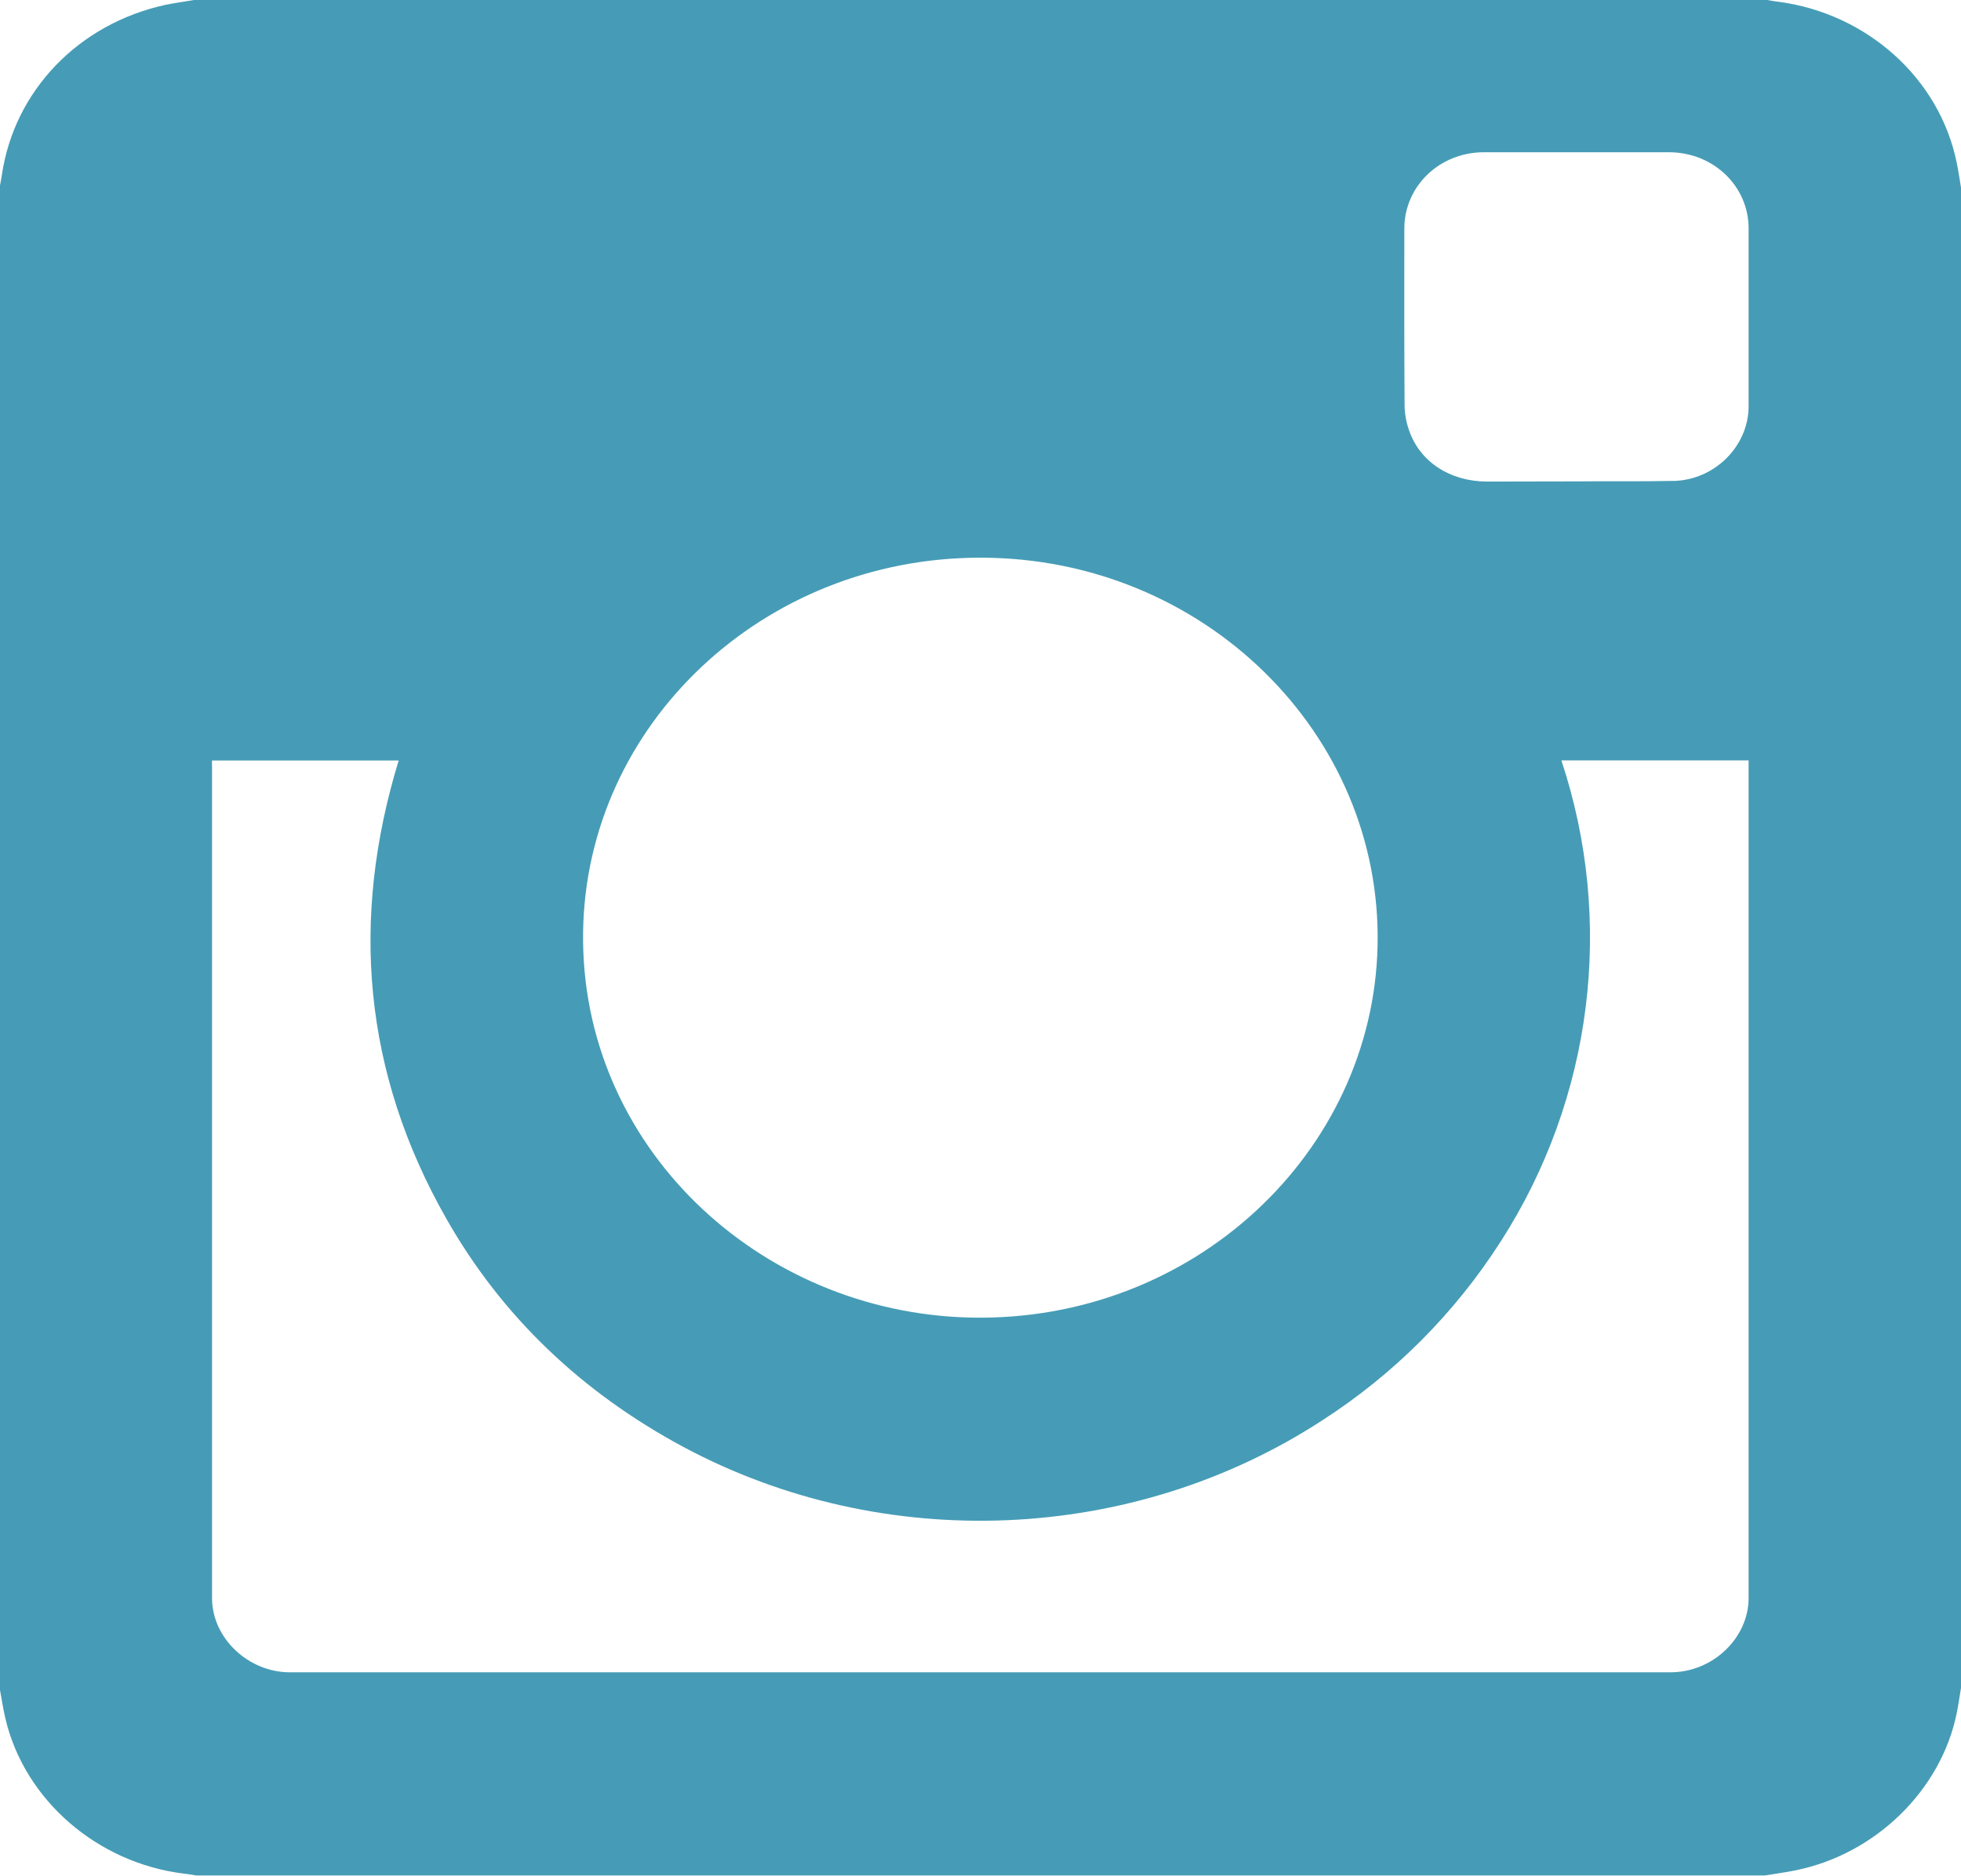
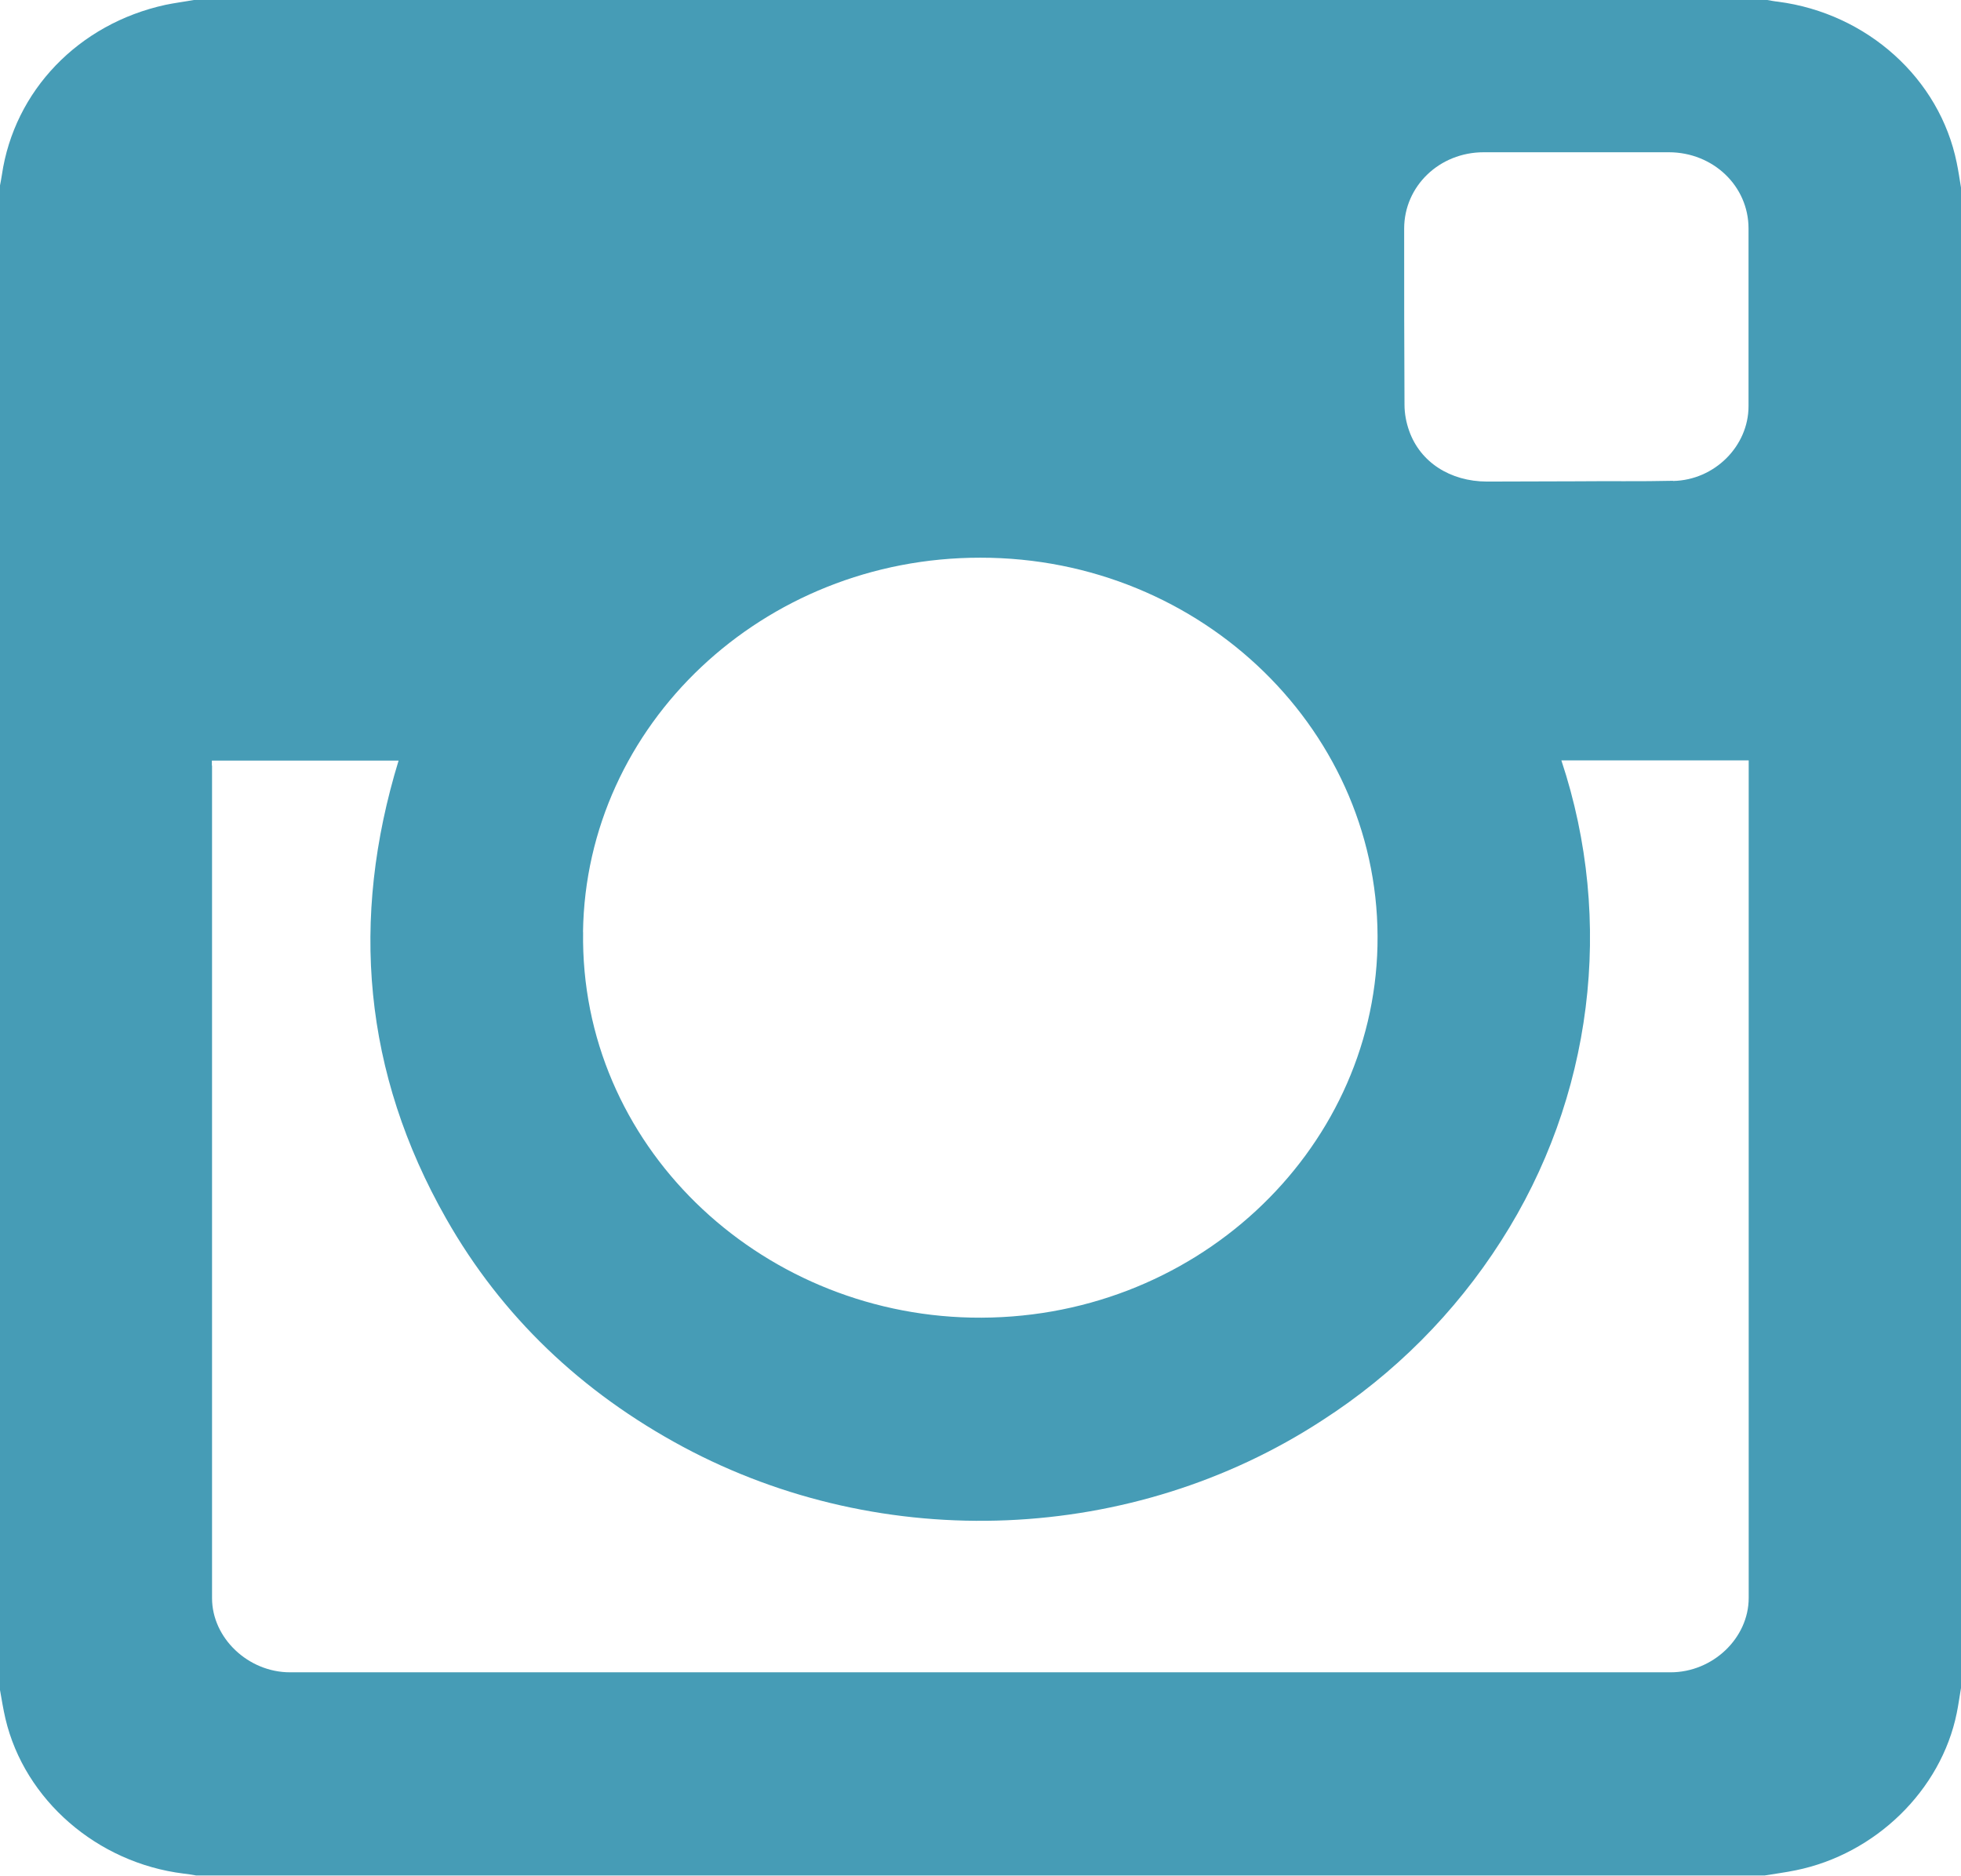
<svg xmlns="http://www.w3.org/2000/svg" width="23" height="22" viewBox="0 0 23 22">
-   <path d="M21.06 21.94c.938-.19 1.706-.94 1.89-1.844.02-.097.033-.197.05-.295V2.2c-.016-.098-.03-.194-.05-.29C22.75.922 21.9.157 20.855.02 20.812.016 20.77.007 20.727 0H2.273c-.11.02-.223.034-.333.057C.92.28.167 1.065.022 2.052c-.006.04-.014.082-.022.123v17.65c.02.113.038.225.064.337.225.953 1.076 1.69 2.088 1.816.05.005.098.014.147.022h18.4c.12-.02.24-.035.36-.06zM2.487 8.98v9.767c0 .468.424.87.914.87h16.192c.494 0 .916-.4.916-.873V8.92h-2.196a6.594 6.594 0 0 1-.708 5.638 6.95 6.95 0 0 1-2.096 2.103c-2.22 1.447-5.142 1.574-7.498.31-1.19-.64-2.126-1.53-2.777-2.677-.973-1.712-1.128-3.51-.558-5.373h-2.19v.06zm4.352 1.952c-.037 2.495 2.05 4.472 4.553 4.524 2.604.053 4.71-1.937 4.765-4.358.057-2.496-2.048-4.558-4.658-4.556-2.55-.002-4.625 1.96-4.66 4.39zm12.786-5.29c.487-.01.884-.41.884-.877V2.68c0-.497-.413-.893-.933-.894h-2.172c-.52 0-.933.398-.933.896 0 .69-.002 1.378.003 2.066 0 .103.02.21.055.307.13.367.48.592.91.594l1.05-.002c.378-.004.757.003 1.136-.006z" fill="#469CB6" fill-rule="evenodd" />
+   <path d="M21.06 21.94c.938-.19 1.706-.94 1.89-1.844.02-.097.033-.197.05-.295V2.2c-.016-.098-.03-.194-.05-.29C22.75.922 21.9.157 20.855.02c-.043-.004-.085-.013-.128-.02H2.273c-.11.02-.223.034-.333.057C.92.28.167 1.065.022 2.052c-.006.04-.014.082-.022.123v17.65c.02.113.038.225.064.337.225.953 1.076 1.69 2.088 1.816.05.005.098.014.147.022h18.4c.12-.02.24-.035.36-.06zM2.487 8.98v9.767c0 .468.424.87.914.87h16.193c.494 0 .916-.4.916-.873V8.92h-2.197a6.594 6.594 0 0 1-.708 5.638 6.95 6.95 0 0 1-2.096 2.103c-2.22 1.448-5.143 1.575-7.5.31-1.19-.64-2.125-1.53-2.776-2.676-.973-1.712-1.128-3.51-.558-5.373h-2.19v.06zm4.352 1.952c-.038 2.495 2.05 4.472 4.552 4.524 2.604.053 4.71-1.937 4.765-4.358.057-2.496-2.048-4.558-4.658-4.556-2.55-.002-4.626 1.96-4.66 4.39zm12.785-5.29c.487-.01.884-.41.884-.877V2.68c0-.497-.414-.893-.934-.894h-2.172c-.52 0-.933.398-.933.896 0 .69 0 1.378.004 2.066 0 .103.02.21.055.307.13.367.48.592.91.594l1.05-.003c.377-.004.756.003 1.135-.006z" fill="#469CB6" fill-rule="evenodd" />
</svg>
